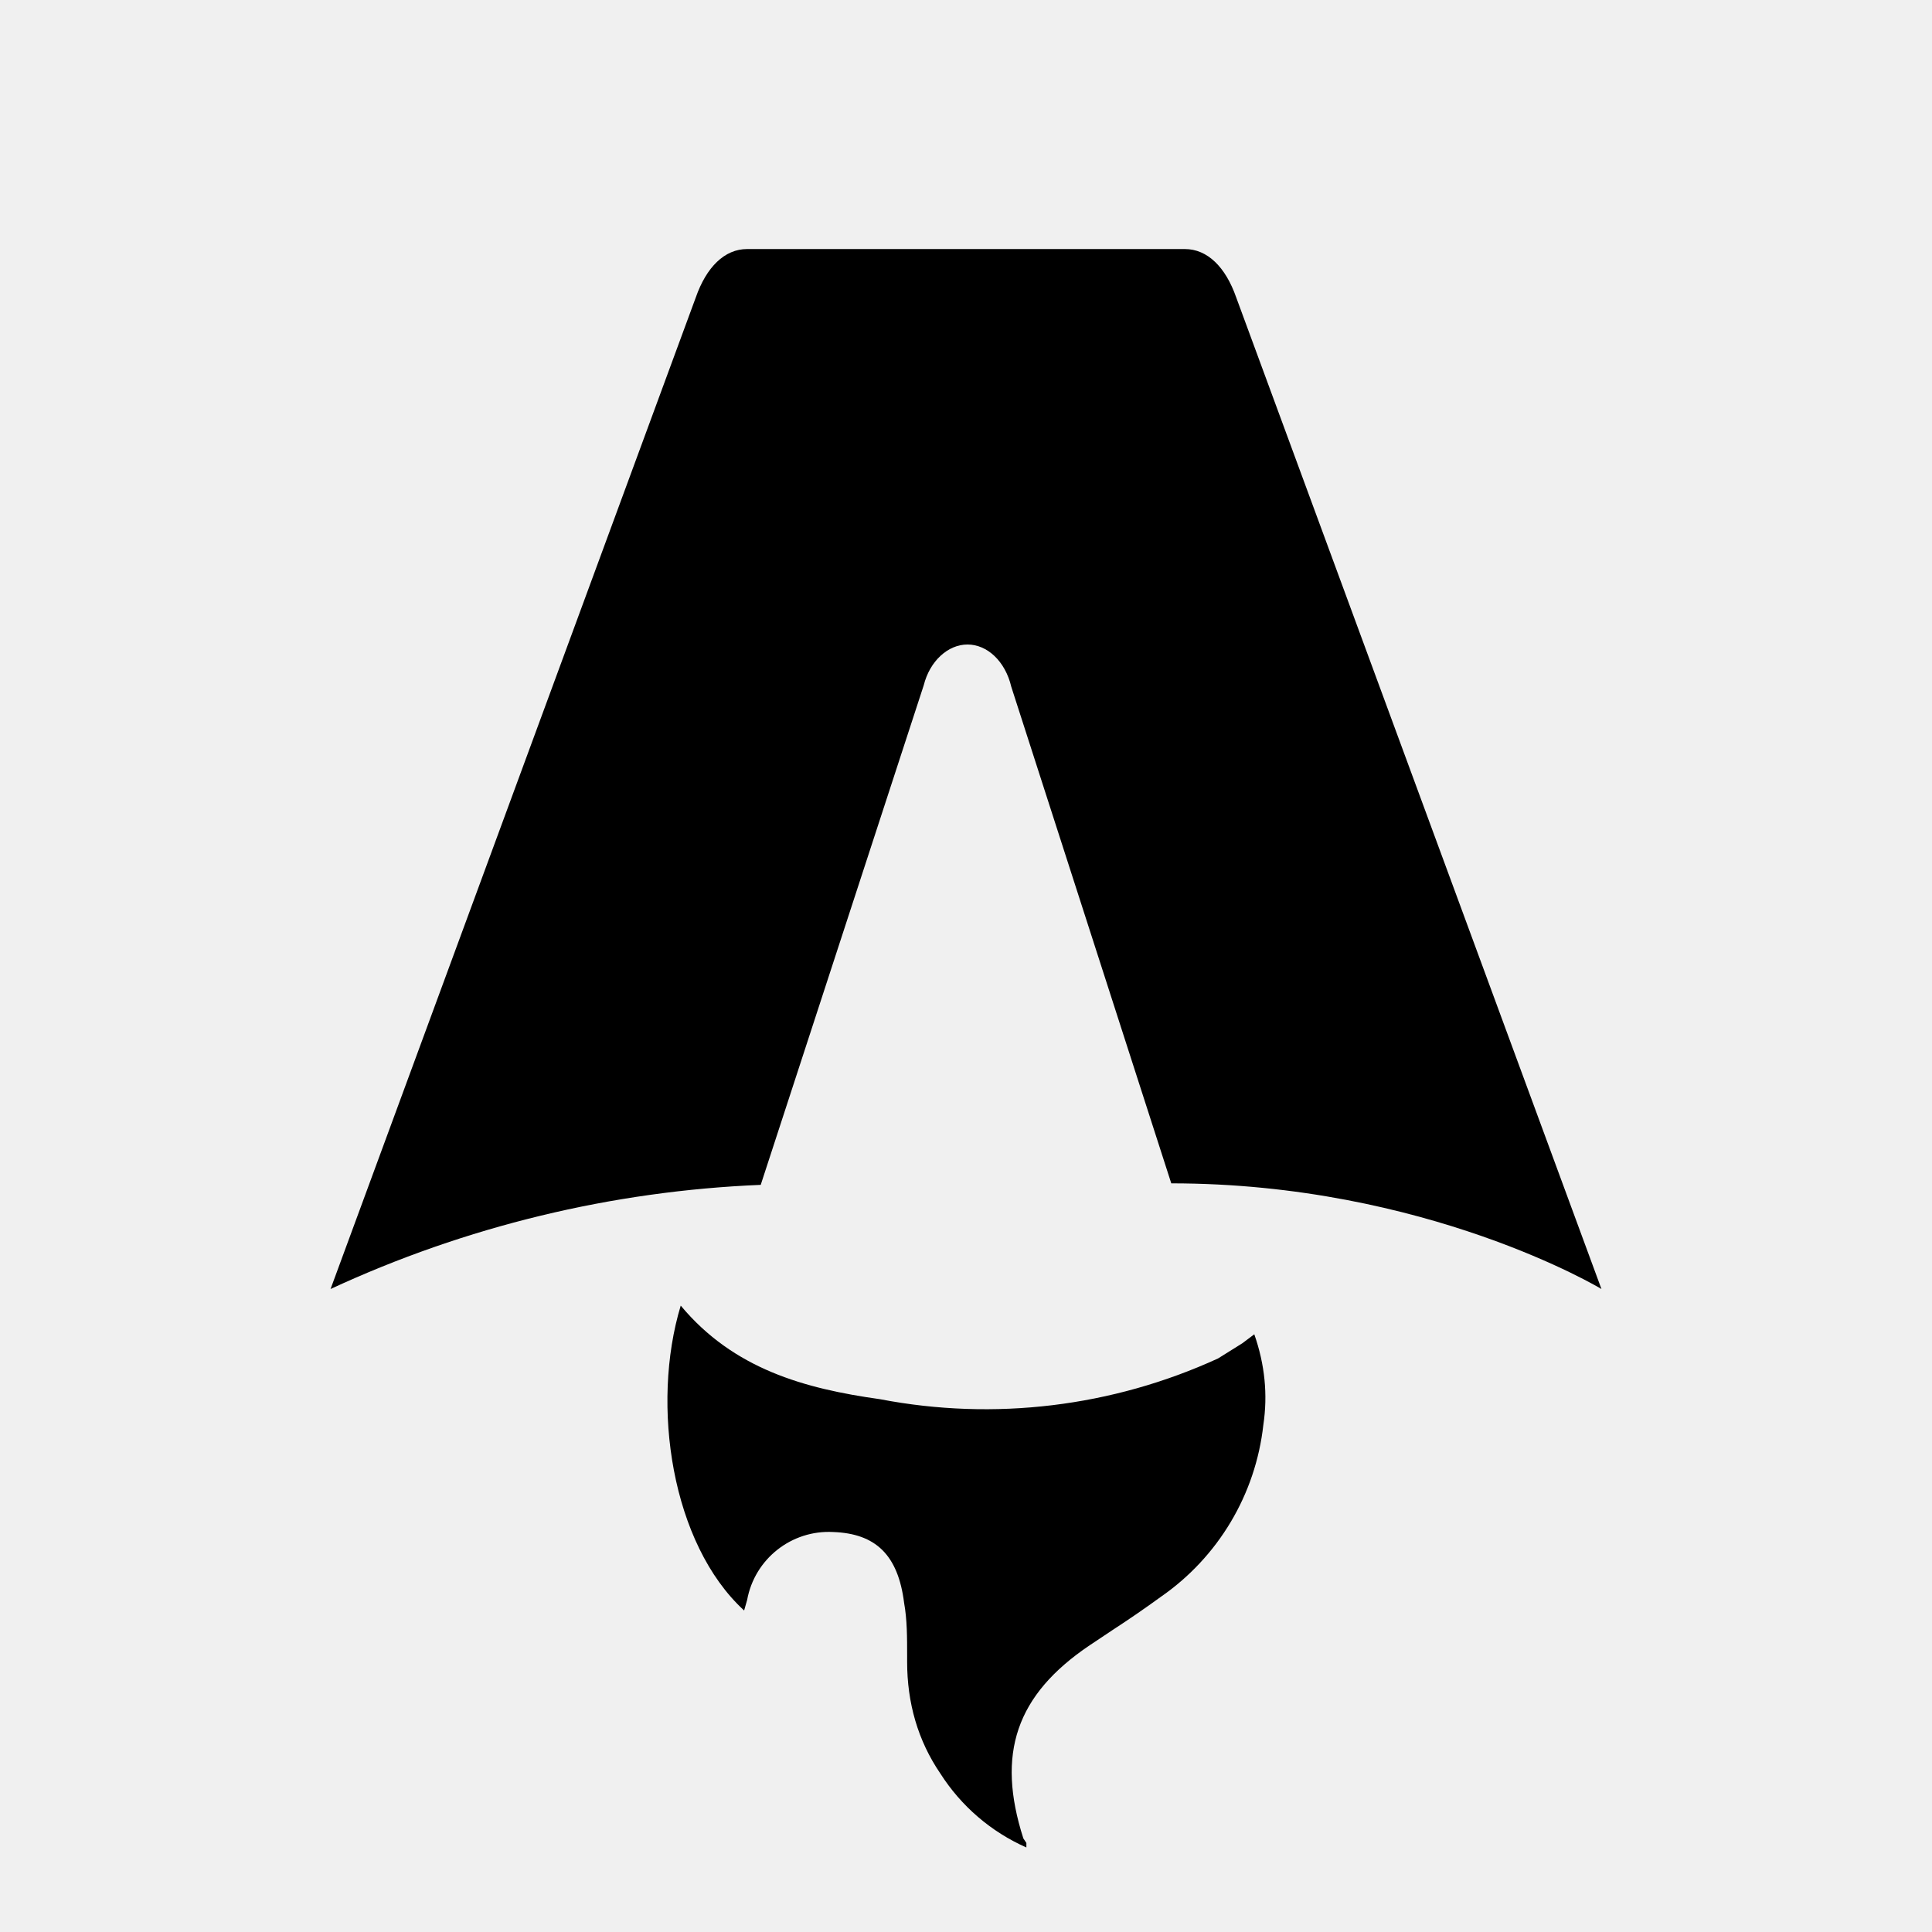
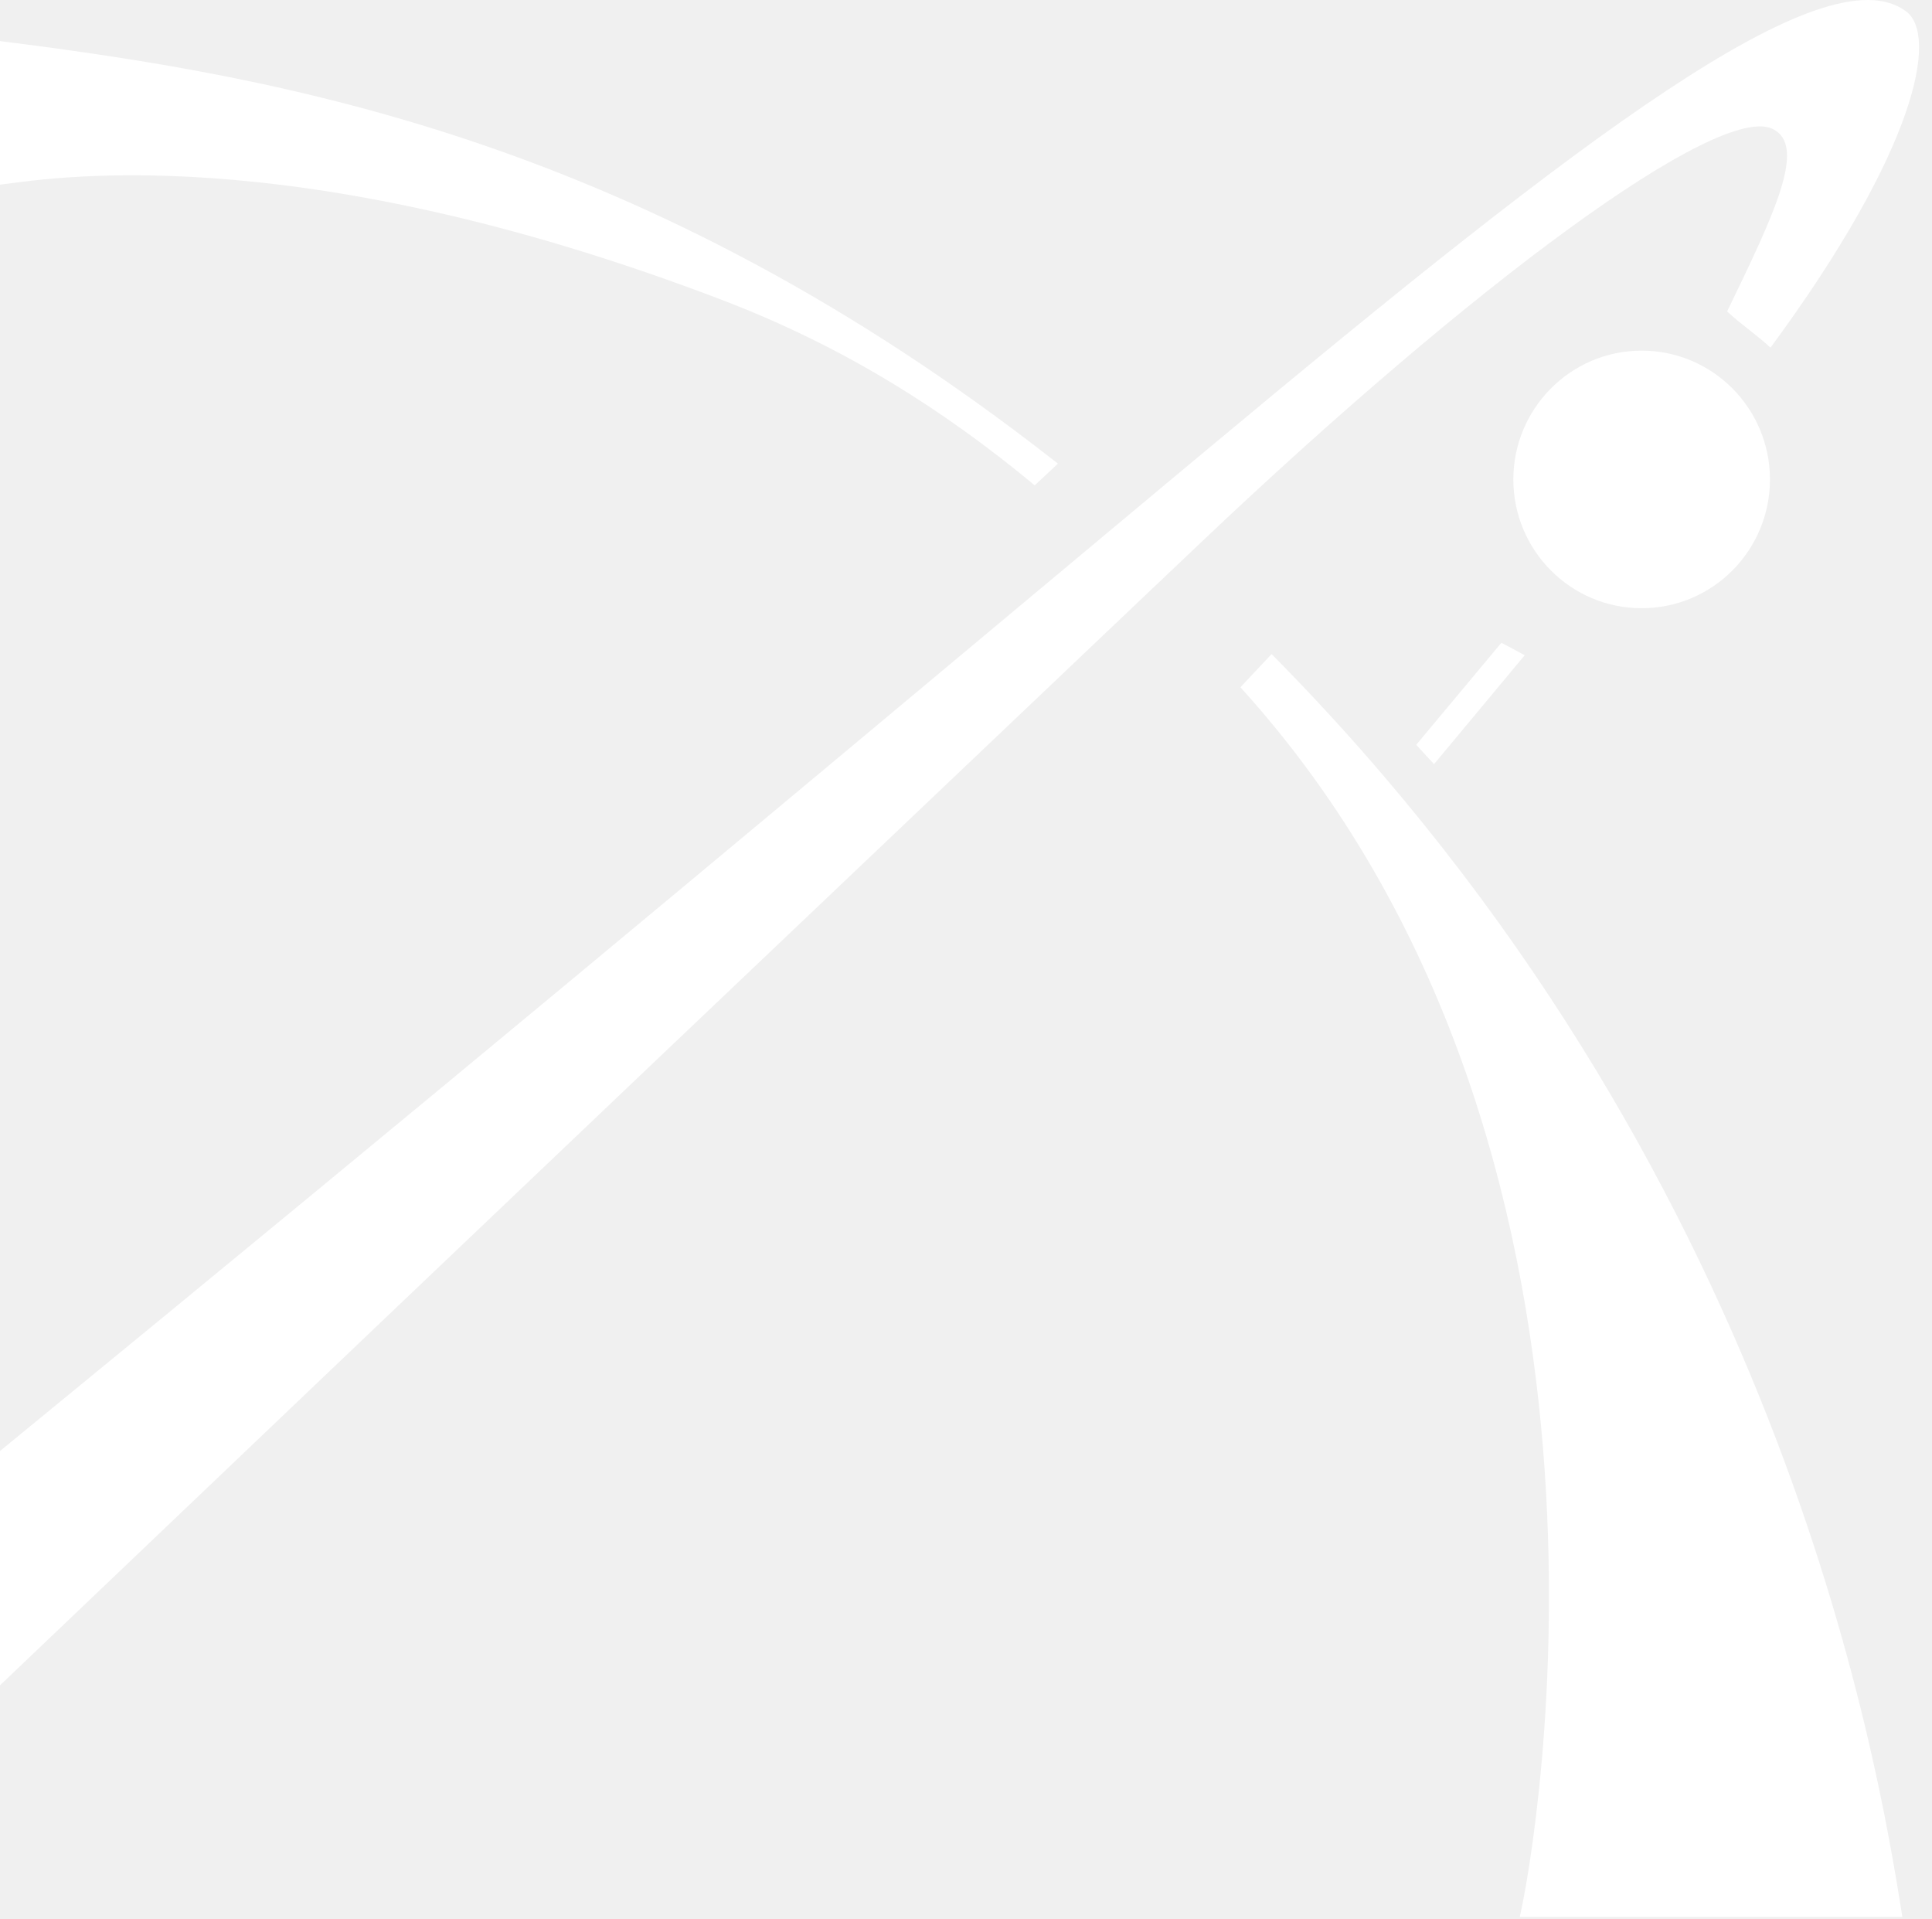
- <svg xmlns="http://www.w3.org/2000/svg" fill="none" viewBox="0 0 128 128">
-   <path d="M50.4 78.5a75.1 75.1 0 0 0-28.5 6.9l24.2-65.7c.7-2 1.9-3.2 3.4-3.2h29c1.5 0 2.7 1.2 3.4 3.2l24.2 65.7s-11.6-7-28.5-7L67 45.5c-.4-1.7-1.6-2.8-2.9-2.8-1.3 0-2.5 1.1-2.9 2.7L50.4 78.5Zm-1.1 28.2Zm-4.2-20.2c-2 6.6-.6 15.8 4.2 20.2a17.5 17.5 0 0 1 .2-.7 5.5 5.5 0 0 1 5.7-4.5c2.8.1 4.3 1.5 4.7 4.7.2 1.1.2 2.3.2 3.5v.4c0 2.7.7 5.2 2.2 7.4a13 13 0 0 0 5.7 4.9v-.3l-.2-.3c-1.8-5.6-.5-9.5 4.4-12.8l1.5-1a73 73 0 0 0 3.2-2.2 16 16 0 0 0 6.8-11.4c.3-2 .1-4-.6-6l-.8.6-1.6 1a37 37 0 0 1-22.4 2.7c-5-.7-9.7-2-13.2-6.2Z" />
-   <style>
-         path { fill: #000; }
-         @media (prefers-color-scheme: dark) {
-             path { fill: #FFF; }
-         }
-     </style>
+ <svg xmlns="http://www.w3.org/2000/svg" width="142" height="141" viewBox="0 0 142 141" fill="none">
+   <path d="M77.76 34.07L76.05 35.67C69.38 30.13 62.02 25.47 53.11 22.06C20.92 9.75 2.76 13.28 0 13.57V3.02C21.18 5.69 47.41 10.35 77.47 33.85C77.57 33.93 77.67 34 77.76 34.08V34.07Z" fill="white" />
+   <path d="M139.83 140.88C130.53 140.88 120.93 140.88 111.7 140.88C112.94 135.57 121.85 84.32 91.17 50.51L93.46 48.07C130.75 85.72 137.97 129.13 139.82 140.88H139.83Z" fill="white" />
+   <path d="M130.13 25.55C129.14 24.63 127.93 23.81 126.94 22.89C130.46 15.63 132.79 10.74 130.32 9.49C126.39 7.48 108.3 20.85 88.17 39.96C87.62 40.48 87.09 40.99 86.56 41.49C85.86 42.16 85.17 42.81 84.48 43.46C54.08 72.37 46.3 79.7 0 123.86V106.64C33.3 79.37 51.96 63.75 80.68 39.75C81.34 39.19 82.01 38.64 82.68 38.08C84.73 36.36 86.85 34.6 89.02 32.79C116.32 10.02 134.13 -3.59 140.09 0.83C142.45 2.58 140.93 10.89 130.13 25.55Z" fill="white" />
+   <path d="M130.09 35.24C130.09 40.46 125.87 44.7 120.66 44.7C115.45 44.7 111.23 40.46 111.23 35.24C111.23 30.02 115.45 25.77 120.66 25.77C125.87 25.77 130.09 30.01 130.09 35.24Z" fill="white" />
+   <path d="M112.07 48.15C109.85 50.82 107.62 53.49 105.4 56.16C104.96 55.69 104.52 55.21 104.09 54.74C106.18 52.24 108.26 49.74 110.35 47.24C110.93 47.54 111.5 47.85 112.07 48.16V48.15Z" fill="white" />
</svg>
